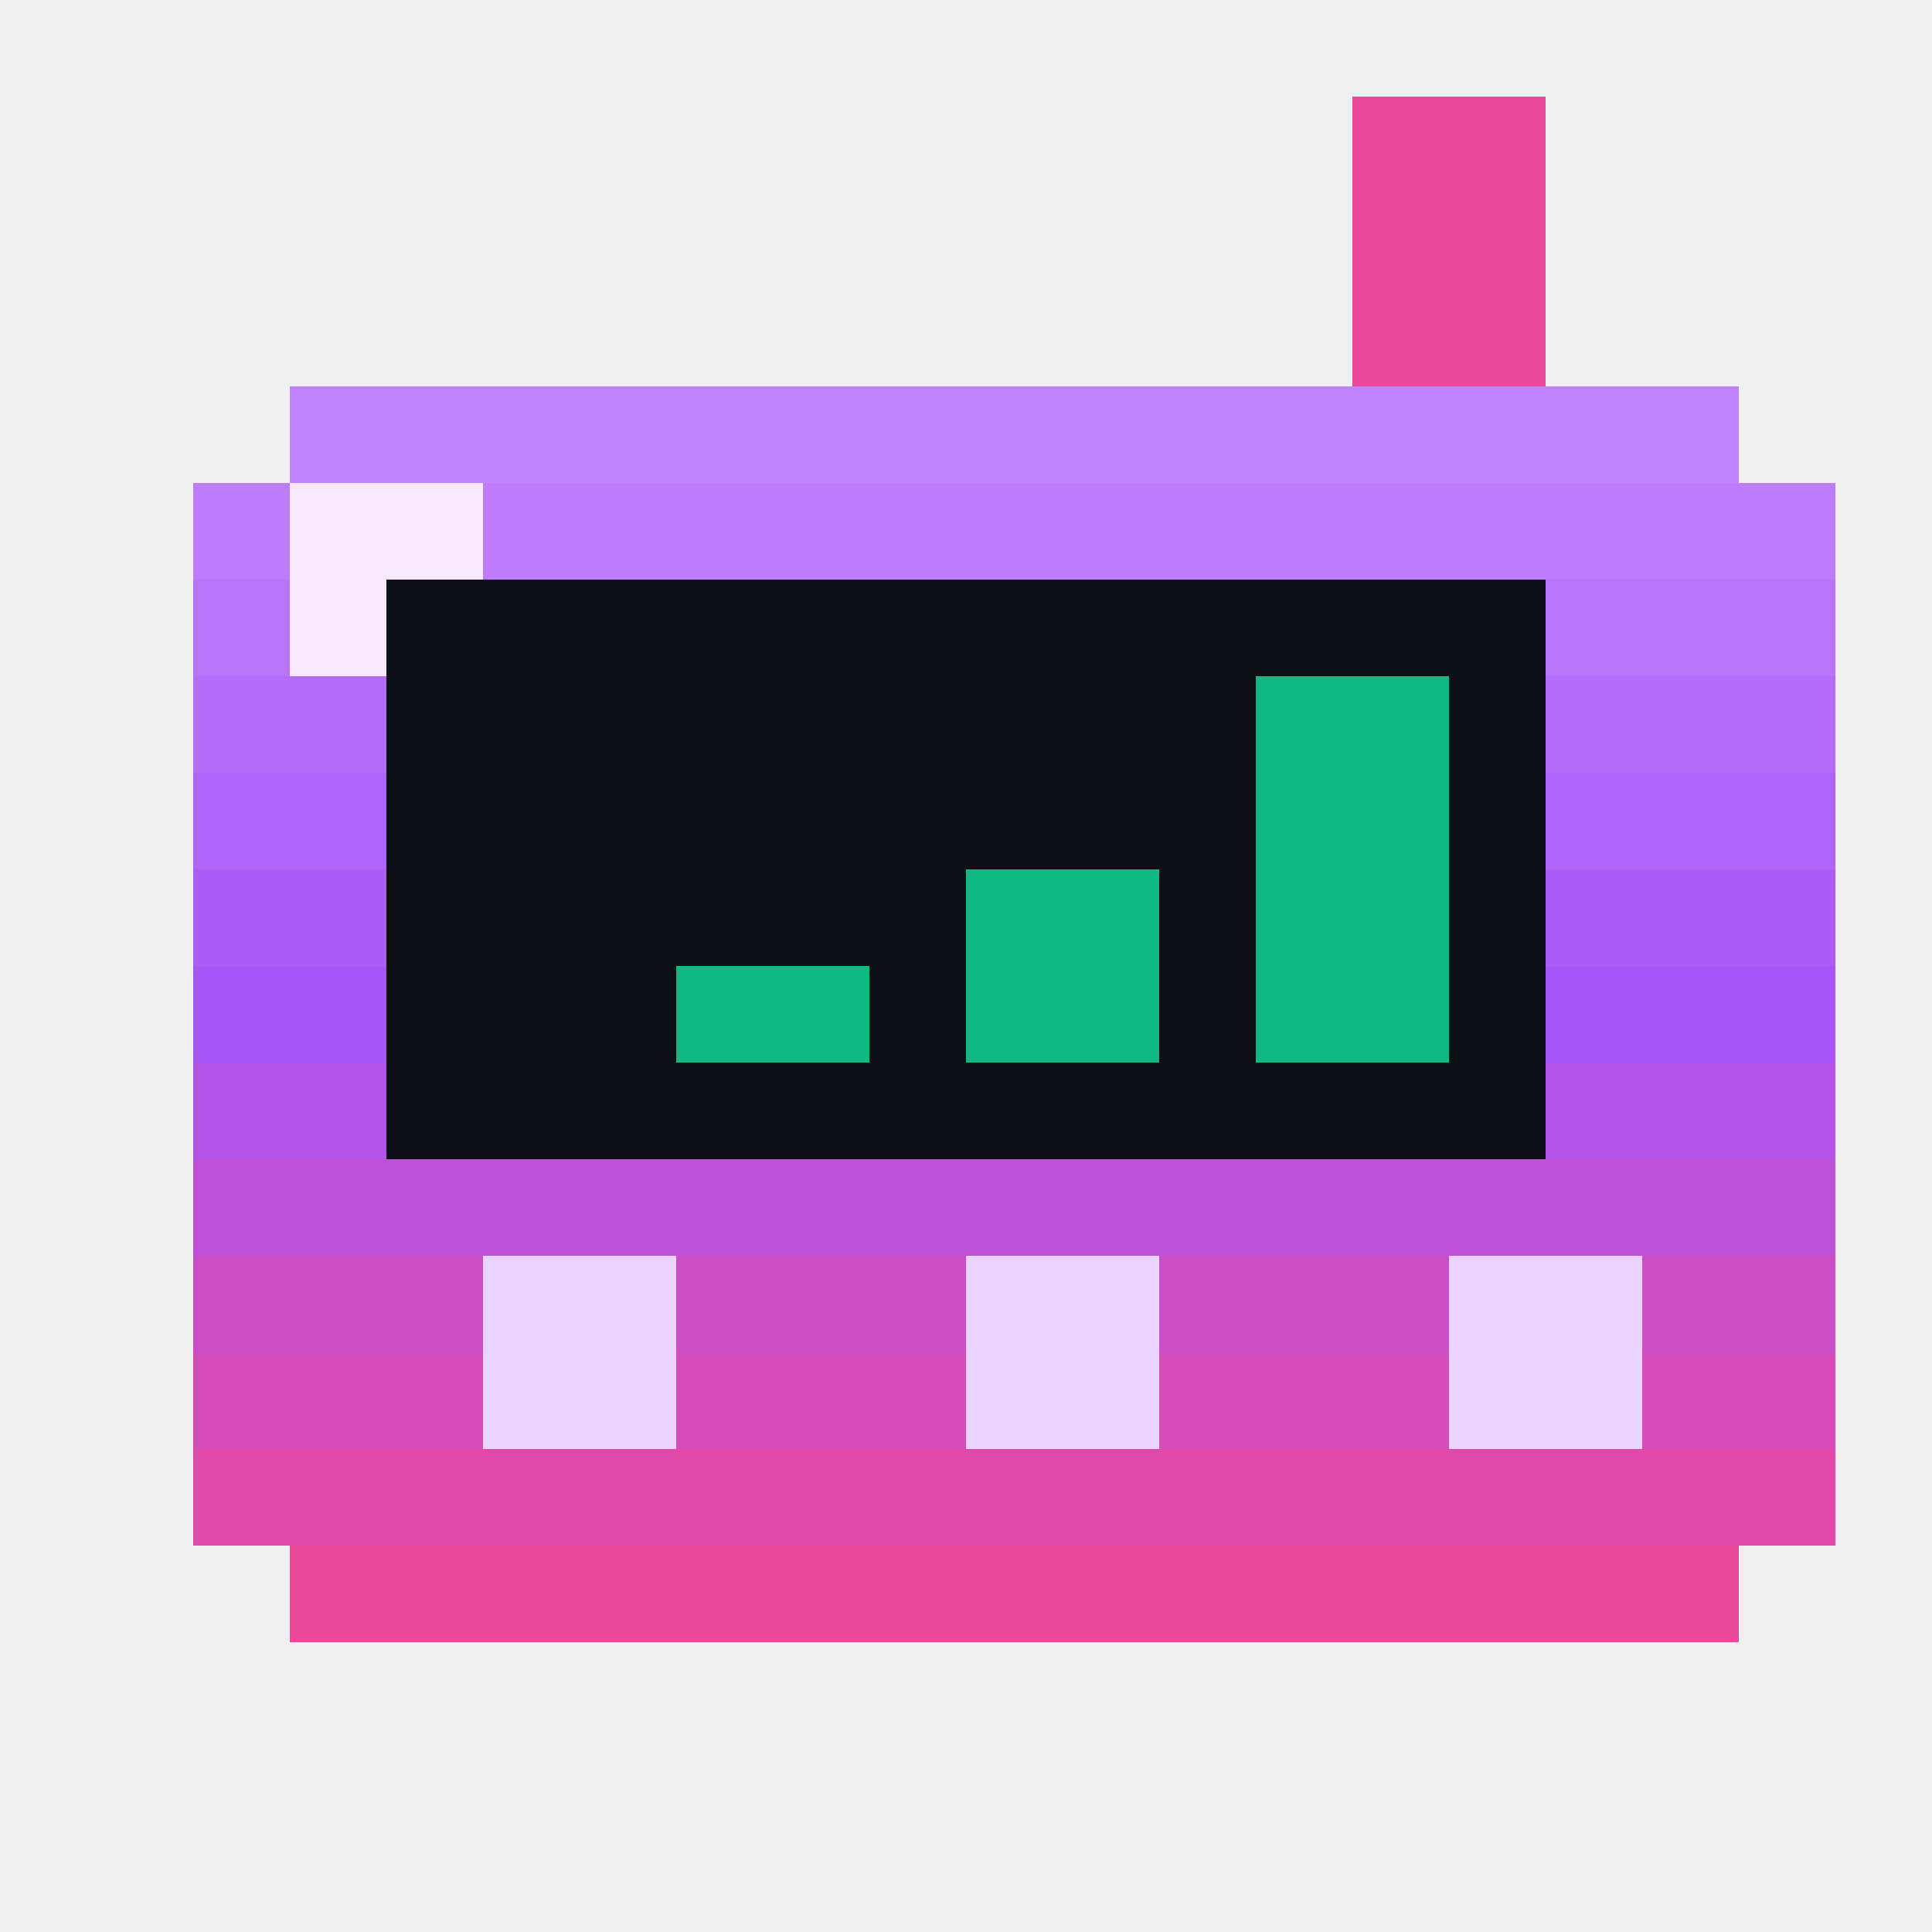
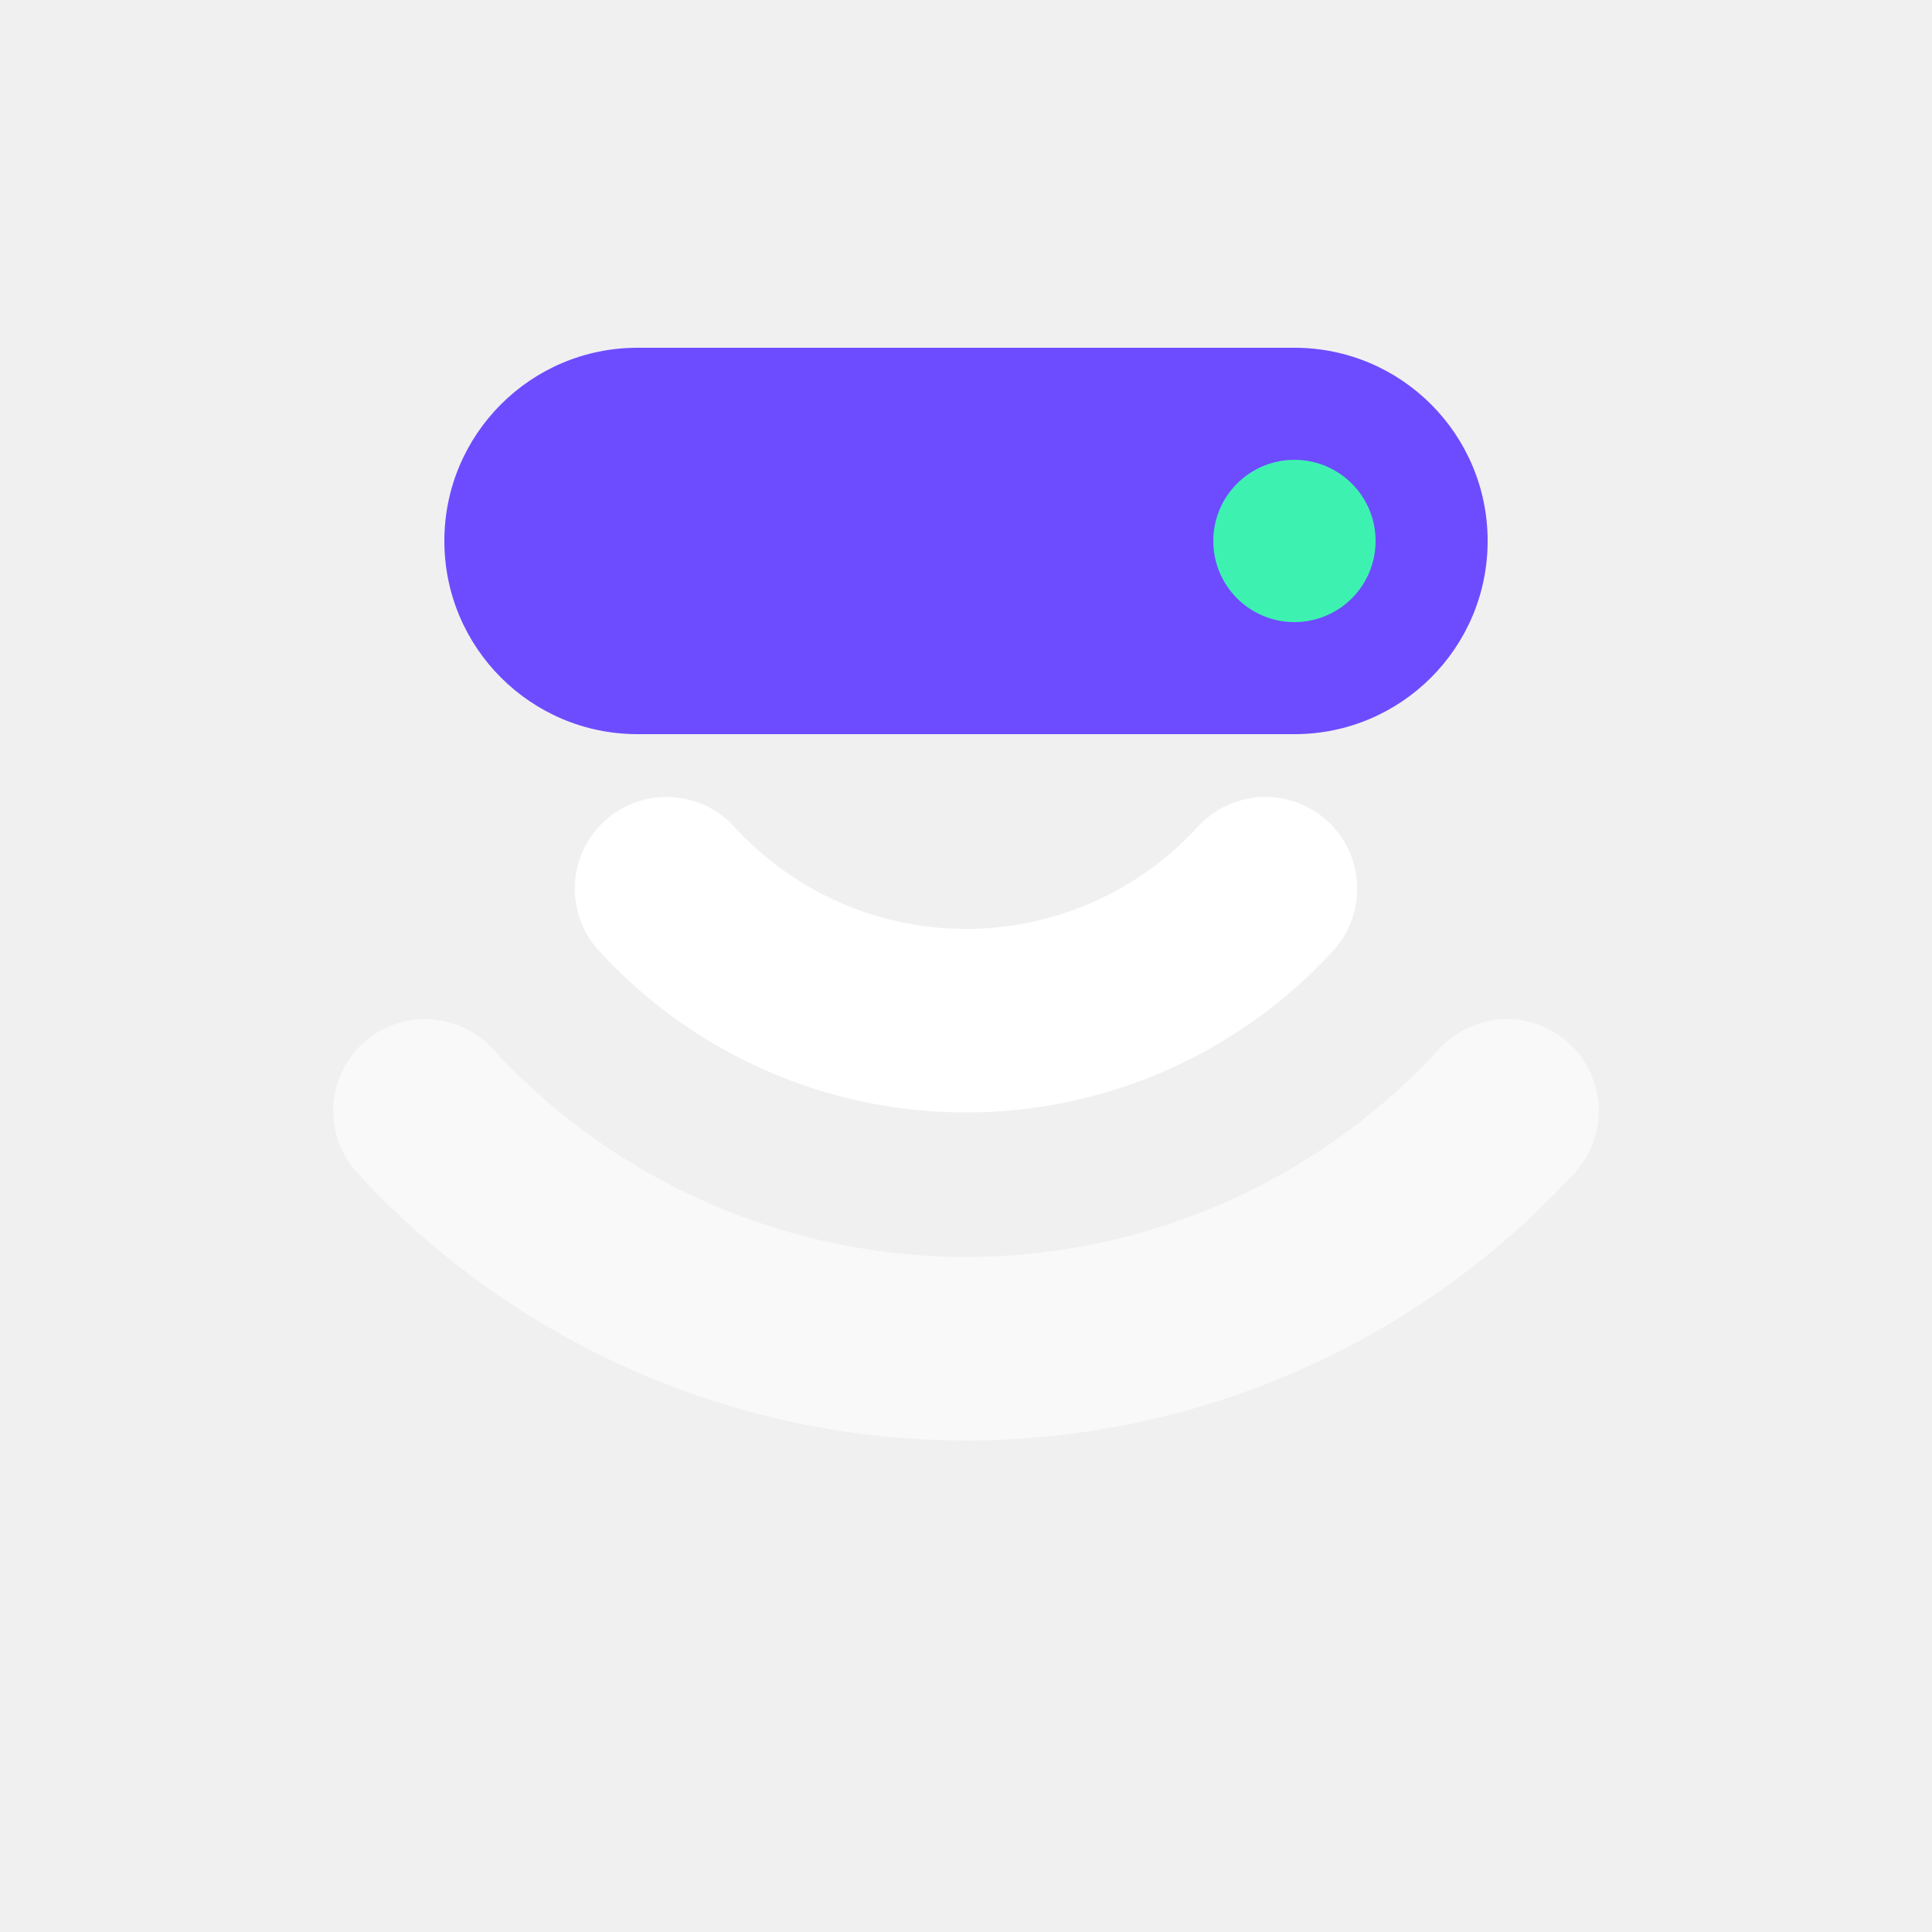
- <svg xmlns="http://www.w3.org/2000/svg" viewBox="0 0 20 20" shape-rendering="crispEdges">
-   <rect x="14" y="1" width="1" height="1" fill="#ec4899" />
-   <rect x="15" y="1" width="1" height="1" fill="#ec4899" />
-   <rect x="14" y="2" width="1" height="1" fill="#ec4899" />
-   <rect x="15" y="2" width="1" height="1" fill="#ec4899" />
-   <rect x="14" y="3" width="1" height="1" fill="#ec4899" />
-   <rect x="15" y="3" width="1" height="1" fill="#ec4899" />
-   <rect x="3" y="4" width="1" height="1" fill="#c084fc" />
-   <rect x="4" y="4" width="1" height="1" fill="#c084fc" />
-   <rect x="5" y="4" width="1" height="1" fill="#c084fc" />
-   <rect x="6" y="4" width="1" height="1" fill="#c084fc" />
-   <rect x="7" y="4" width="1" height="1" fill="#c084fc" />
-   <rect x="8" y="4" width="1" height="1" fill="#c084fc" />
-   <rect x="9" y="4" width="1" height="1" fill="#c084fc" />
-   <rect x="10" y="4" width="1" height="1" fill="#c084fc" />
-   <rect x="11" y="4" width="1" height="1" fill="#c084fc" />
-   <rect x="12" y="4" width="1" height="1" fill="#c084fc" />
-   <rect x="13" y="4" width="1" height="1" fill="#c084fc" />
-   <rect x="14" y="4" width="1" height="1" fill="#c084fc" />
-   <rect x="15" y="4" width="1" height="1" fill="#c084fc" />
-   <rect x="16" y="4" width="1" height="1" fill="#c084fc" />
-   <rect x="17" y="4" width="1" height="1" fill="#c084fc" />
-   <rect x="2" y="5" width="1" height="1" fill="#bc7cfb" />
-   <rect x="3" y="5" width="1" height="1" fill="#f5e8ff" />
-   <rect x="4" y="5" width="1" height="1" fill="#f5e8ff" />
-   <rect x="5" y="5" width="1" height="1" fill="#bc7cfb" />
-   <rect x="6" y="5" width="1" height="1" fill="#bc7cfb" />
-   <rect x="7" y="5" width="1" height="1" fill="#bc7cfb" />
-   <rect x="8" y="5" width="1" height="1" fill="#bc7cfb" />
-   <rect x="9" y="5" width="1" height="1" fill="#bc7cfb" />
-   <rect x="10" y="5" width="1" height="1" fill="#bc7cfb" />
-   <rect x="11" y="5" width="1" height="1" fill="#bc7cfb" />
-   <rect x="12" y="5" width="1" height="1" fill="#bc7cfb" />
-   <rect x="13" y="5" width="1" height="1" fill="#bc7cfb" />
-   <rect x="14" y="5" width="1" height="1" fill="#bc7cfb" />
-   <rect x="15" y="5" width="1" height="1" fill="#bc7cfb" />
-   <rect x="16" y="5" width="1" height="1" fill="#bc7cfb" />
-   <rect x="17" y="5" width="1" height="1" fill="#bc7cfb" />
-   <rect x="18" y="5" width="1" height="1" fill="#bc7cfb" />
-   <rect x="2" y="6" width="1" height="1" fill="#b874fa" />
-   <rect x="3" y="6" width="1" height="1" fill="#f5e8ff" />
-   <rect x="4" y="6" width="1" height="1" fill="#0e1017" />
-   <rect x="5" y="6" width="1" height="1" fill="#0e1017" />
-   <rect x="6" y="6" width="1" height="1" fill="#0e1017" />
-   <rect x="7" y="6" width="1" height="1" fill="#0e1017" />
-   <rect x="8" y="6" width="1" height="1" fill="#0e1017" />
-   <rect x="9" y="6" width="1" height="1" fill="#0e1017" />
-   <rect x="10" y="6" width="1" height="1" fill="#0e1017" />
-   <rect x="11" y="6" width="1" height="1" fill="#0e1017" />
-   <rect x="12" y="6" width="1" height="1" fill="#0e1017" />
-   <rect x="13" y="6" width="1" height="1" fill="#0e1017" />
-   <rect x="14" y="6" width="1" height="1" fill="#0e1017" />
-   <rect x="15" y="6" width="1" height="1" fill="#0e1017" />
-   <rect x="16" y="6" width="1" height="1" fill="#b874fa" />
-   <rect x="17" y="6" width="1" height="1" fill="#b874fa" />
-   <rect x="18" y="6" width="1" height="1" fill="#b874fa" />
-   <rect x="2" y="7" width="1" height="1" fill="#b46cfa" />
-   <rect x="3" y="7" width="1" height="1" fill="#b46cfa" />
-   <rect x="4" y="7" width="1" height="1" fill="#0e1017" />
-   <rect x="5" y="7" width="1" height="1" fill="#0e1017" />
-   <rect x="6" y="7" width="1" height="1" fill="#0e1017" />
-   <rect x="7" y="7" width="1" height="1" fill="#0e1017" />
-   <rect x="8" y="7" width="1" height="1" fill="#0e1017" />
-   <rect x="9" y="7" width="1" height="1" fill="#0e1017" />
-   <rect x="10" y="7" width="1" height="1" fill="#0e1017" />
-   <rect x="11" y="7" width="1" height="1" fill="#0e1017" />
-   <rect x="12" y="7" width="1" height="1" fill="#0e1017" />
-   <rect x="13" y="7" width="1" height="1" fill="#10b981" />
-   <rect x="14" y="7" width="1" height="1" fill="#10b981" />
-   <rect x="15" y="7" width="1" height="1" fill="#0e1017" />
-   <rect x="16" y="7" width="1" height="1" fill="#b46cfa" />
-   <rect x="17" y="7" width="1" height="1" fill="#b46cfa" />
-   <rect x="18" y="7" width="1" height="1" fill="#b46cfa" />
-   <rect x="2" y="8" width="1" height="1" fill="#b065f9" />
-   <rect x="3" y="8" width="1" height="1" fill="#b065f9" />
-   <rect x="4" y="8" width="1" height="1" fill="#0e1017" />
-   <rect x="5" y="8" width="1" height="1" fill="#0e1017" />
-   <rect x="6" y="8" width="1" height="1" fill="#0e1017" />
-   <rect x="7" y="8" width="1" height="1" fill="#0e1017" />
-   <rect x="8" y="8" width="1" height="1" fill="#0e1017" />
-   <rect x="9" y="8" width="1" height="1" fill="#0e1017" />
-   <rect x="10" y="8" width="1" height="1" fill="#0e1017" />
-   <rect x="11" y="8" width="1" height="1" fill="#0e1017" />
-   <rect x="12" y="8" width="1" height="1" fill="#0e1017" />
-   <rect x="13" y="8" width="1" height="1" fill="#10b981" />
-   <rect x="14" y="8" width="1" height="1" fill="#10b981" />
-   <rect x="15" y="8" width="1" height="1" fill="#0e1017" />
-   <rect x="16" y="8" width="1" height="1" fill="#b065f9" />
-   <rect x="17" y="8" width="1" height="1" fill="#b065f9" />
-   <rect x="18" y="8" width="1" height="1" fill="#b065f9" />
-   <rect x="2" y="9" width="1" height="1" fill="#ac5df8" />
-   <rect x="3" y="9" width="1" height="1" fill="#ac5df8" />
-   <rect x="4" y="9" width="1" height="1" fill="#0e1017" />
-   <rect x="5" y="9" width="1" height="1" fill="#0e1017" />
-   <rect x="6" y="9" width="1" height="1" fill="#0e1017" />
-   <rect x="7" y="9" width="1" height="1" fill="#0e1017" />
-   <rect x="8" y="9" width="1" height="1" fill="#0e1017" />
-   <rect x="9" y="9" width="1" height="1" fill="#0e1017" />
-   <rect x="10" y="9" width="1" height="1" fill="#10b981" />
-   <rect x="11" y="9" width="1" height="1" fill="#10b981" />
-   <rect x="12" y="9" width="1" height="1" fill="#0e1017" />
-   <rect x="13" y="9" width="1" height="1" fill="#10b981" />
-   <rect x="14" y="9" width="1" height="1" fill="#10b981" />
-   <rect x="15" y="9" width="1" height="1" fill="#0e1017" />
-   <rect x="16" y="9" width="1" height="1" fill="#ac5df8" />
-   <rect x="17" y="9" width="1" height="1" fill="#ac5df8" />
-   <rect x="18" y="9" width="1" height="1" fill="#ac5df8" />
-   <rect x="2" y="10" width="1" height="1" fill="#a855f7" />
-   <rect x="3" y="10" width="1" height="1" fill="#a855f7" />
-   <rect x="4" y="10" width="1" height="1" fill="#0e1017" />
-   <rect x="5" y="10" width="1" height="1" fill="#0e1017" />
-   <rect x="6" y="10" width="1" height="1" fill="#0e1017" />
-   <rect x="7" y="10" width="1" height="1" fill="#10b981" />
-   <rect x="8" y="10" width="1" height="1" fill="#10b981" />
-   <rect x="9" y="10" width="1" height="1" fill="#0e1017" />
-   <rect x="10" y="10" width="1" height="1" fill="#10b981" />
-   <rect x="11" y="10" width="1" height="1" fill="#10b981" />
-   <rect x="12" y="10" width="1" height="1" fill="#0e1017" />
-   <rect x="13" y="10" width="1" height="1" fill="#10b981" />
-   <rect x="14" y="10" width="1" height="1" fill="#10b981" />
-   <rect x="15" y="10" width="1" height="1" fill="#0e1017" />
-   <rect x="16" y="10" width="1" height="1" fill="#a855f7" />
-   <rect x="17" y="10" width="1" height="1" fill="#a855f7" />
-   <rect x="18" y="10" width="1" height="1" fill="#a855f7" />
-   <rect x="2" y="11" width="1" height="1" fill="#b353e7" />
-   <rect x="3" y="11" width="1" height="1" fill="#b353e7" />
-   <rect x="4" y="11" width="1" height="1" fill="#0e1017" />
-   <rect x="5" y="11" width="1" height="1" fill="#0e1017" />
-   <rect x="6" y="11" width="1" height="1" fill="#0e1017" />
-   <rect x="7" y="11" width="1" height="1" fill="#0e1017" />
-   <rect x="8" y="11" width="1" height="1" fill="#0e1017" />
-   <rect x="9" y="11" width="1" height="1" fill="#0e1017" />
-   <rect x="10" y="11" width="1" height="1" fill="#0e1017" />
-   <rect x="11" y="11" width="1" height="1" fill="#0e1017" />
-   <rect x="12" y="11" width="1" height="1" fill="#0e1017" />
-   <rect x="13" y="11" width="1" height="1" fill="#0e1017" />
-   <rect x="14" y="11" width="1" height="1" fill="#0e1017" />
-   <rect x="15" y="11" width="1" height="1" fill="#0e1017" />
-   <rect x="16" y="11" width="1" height="1" fill="#b353e7" />
-   <rect x="17" y="11" width="1" height="1" fill="#b353e7" />
-   <rect x="18" y="11" width="1" height="1" fill="#b353e7" />
-   <rect x="2" y="12" width="1" height="1" fill="#bf51d8" />
-   <rect x="3" y="12" width="1" height="1" fill="#bf51d8" />
-   <rect x="4" y="12" width="1" height="1" fill="#bf51d8" />
-   <rect x="5" y="12" width="1" height="1" fill="#bf51d8" />
-   <rect x="6" y="12" width="1" height="1" fill="#bf51d8" />
-   <rect x="7" y="12" width="1" height="1" fill="#bf51d8" />
-   <rect x="8" y="12" width="1" height="1" fill="#bf51d8" />
-   <rect x="9" y="12" width="1" height="1" fill="#bf51d8" />
-   <rect x="10" y="12" width="1" height="1" fill="#bf51d8" />
-   <rect x="11" y="12" width="1" height="1" fill="#bf51d8" />
-   <rect x="12" y="12" width="1" height="1" fill="#bf51d8" />
-   <rect x="13" y="12" width="1" height="1" fill="#bf51d8" />
-   <rect x="14" y="12" width="1" height="1" fill="#bf51d8" />
-   <rect x="15" y="12" width="1" height="1" fill="#bf51d8" />
-   <rect x="16" y="12" width="1" height="1" fill="#bf51d8" />
-   <rect x="17" y="12" width="1" height="1" fill="#bf51d8" />
-   <rect x="18" y="12" width="1" height="1" fill="#bf51d8" />
-   <rect x="2" y="13" width="1" height="1" fill="#ca4ec8" />
-   <rect x="3" y="13" width="1" height="1" fill="#ca4ec8" />
-   <rect x="4" y="13" width="1" height="1" fill="#ca4ec8" />
-   <rect x="5" y="13" width="1" height="1" fill="#e9d5ff" />
-   <rect x="6" y="13" width="1" height="1" fill="#e9d5ff" />
-   <rect x="7" y="13" width="1" height="1" fill="#ca4ec8" />
-   <rect x="8" y="13" width="1" height="1" fill="#ca4ec8" />
-   <rect x="9" y="13" width="1" height="1" fill="#ca4ec8" />
-   <rect x="10" y="13" width="1" height="1" fill="#e9d5ff" />
-   <rect x="11" y="13" width="1" height="1" fill="#e9d5ff" />
-   <rect x="12" y="13" width="1" height="1" fill="#ca4ec8" />
-   <rect x="13" y="13" width="1" height="1" fill="#ca4ec8" />
-   <rect x="14" y="13" width="1" height="1" fill="#ca4ec8" />
-   <rect x="15" y="13" width="1" height="1" fill="#e9d5ff" />
-   <rect x="16" y="13" width="1" height="1" fill="#e9d5ff" />
-   <rect x="17" y="13" width="1" height="1" fill="#ca4ec8" />
-   <rect x="18" y="13" width="1" height="1" fill="#ca4ec8" />
-   <rect x="2" y="14" width="1" height="1" fill="#d54cb8" />
-   <rect x="3" y="14" width="1" height="1" fill="#d54cb8" />
-   <rect x="4" y="14" width="1" height="1" fill="#d54cb8" />
-   <rect x="5" y="14" width="1" height="1" fill="#e9d5ff" />
-   <rect x="6" y="14" width="1" height="1" fill="#e9d5ff" />
-   <rect x="7" y="14" width="1" height="1" fill="#d54cb8" />
-   <rect x="8" y="14" width="1" height="1" fill="#d54cb8" />
-   <rect x="9" y="14" width="1" height="1" fill="#d54cb8" />
-   <rect x="10" y="14" width="1" height="1" fill="#e9d5ff" />
-   <rect x="11" y="14" width="1" height="1" fill="#e9d5ff" />
-   <rect x="12" y="14" width="1" height="1" fill="#d54cb8" />
-   <rect x="13" y="14" width="1" height="1" fill="#d54cb8" />
-   <rect x="14" y="14" width="1" height="1" fill="#d54cb8" />
-   <rect x="15" y="14" width="1" height="1" fill="#e9d5ff" />
-   <rect x="16" y="14" width="1" height="1" fill="#e9d5ff" />
-   <rect x="17" y="14" width="1" height="1" fill="#d54cb8" />
-   <rect x="18" y="14" width="1" height="1" fill="#d54cb8" />
-   <rect x="2" y="15" width="1" height="1" fill="#e14aa9" />
-   <rect x="3" y="15" width="1" height="1" fill="#e14aa9" />
-   <rect x="4" y="15" width="1" height="1" fill="#e14aa9" />
-   <rect x="5" y="15" width="1" height="1" fill="#e14aa9" />
-   <rect x="6" y="15" width="1" height="1" fill="#e14aa9" />
-   <rect x="7" y="15" width="1" height="1" fill="#e14aa9" />
-   <rect x="8" y="15" width="1" height="1" fill="#e14aa9" />
-   <rect x="9" y="15" width="1" height="1" fill="#e14aa9" />
-   <rect x="10" y="15" width="1" height="1" fill="#e14aa9" />
-   <rect x="11" y="15" width="1" height="1" fill="#e14aa9" />
-   <rect x="12" y="15" width="1" height="1" fill="#e14aa9" />
-   <rect x="13" y="15" width="1" height="1" fill="#e14aa9" />
-   <rect x="14" y="15" width="1" height="1" fill="#e14aa9" />
-   <rect x="15" y="15" width="1" height="1" fill="#e14aa9" />
-   <rect x="16" y="15" width="1" height="1" fill="#e14aa9" />
-   <rect x="17" y="15" width="1" height="1" fill="#e14aa9" />
-   <rect x="18" y="15" width="1" height="1" fill="#e14aa9" />
-   <rect x="3" y="16" width="1" height="1" fill="#ec4899" />
-   <rect x="4" y="16" width="1" height="1" fill="#ec4899" />
-   <rect x="5" y="16" width="1" height="1" fill="#ec4899" />
-   <rect x="6" y="16" width="1" height="1" fill="#ec4899" />
-   <rect x="7" y="16" width="1" height="1" fill="#ec4899" />
-   <rect x="8" y="16" width="1" height="1" fill="#ec4899" />
-   <rect x="9" y="16" width="1" height="1" fill="#ec4899" />
-   <rect x="10" y="16" width="1" height="1" fill="#ec4899" />
-   <rect x="11" y="16" width="1" height="1" fill="#ec4899" />
-   <rect x="12" y="16" width="1" height="1" fill="#ec4899" />
-   <rect x="13" y="16" width="1" height="1" fill="#ec4899" />
-   <rect x="14" y="16" width="1" height="1" fill="#ec4899" />
-   <rect x="15" y="16" width="1" height="1" fill="#ec4899" />
-   <rect x="16" y="16" width="1" height="1" fill="#ec4899" />
-   <rect x="17" y="16" width="1" height="1" fill="#ec4899" />
+ <svg xmlns="http://www.w3.org/2000/svg" viewBox="0 0 100 100">
+   <rect x="23" y="18" width="54" height="20" rx="10" fill="#6d4cff" />
+   <circle cx="67" cy="28" r="4.2" fill="#3df2b0" />
+   <path d="M34.5 46A21 21 0 0 0 65.5 46" stroke="#ffffff" stroke-width="9.5" stroke-linecap="round" fill="none" />
+   <path d="M22 57.5A38 38 0 0 0 78 57.5" stroke="#ffffff" stroke-opacity=".6" stroke-width="9.5" stroke-linecap="round" fill="none" />
</svg>
